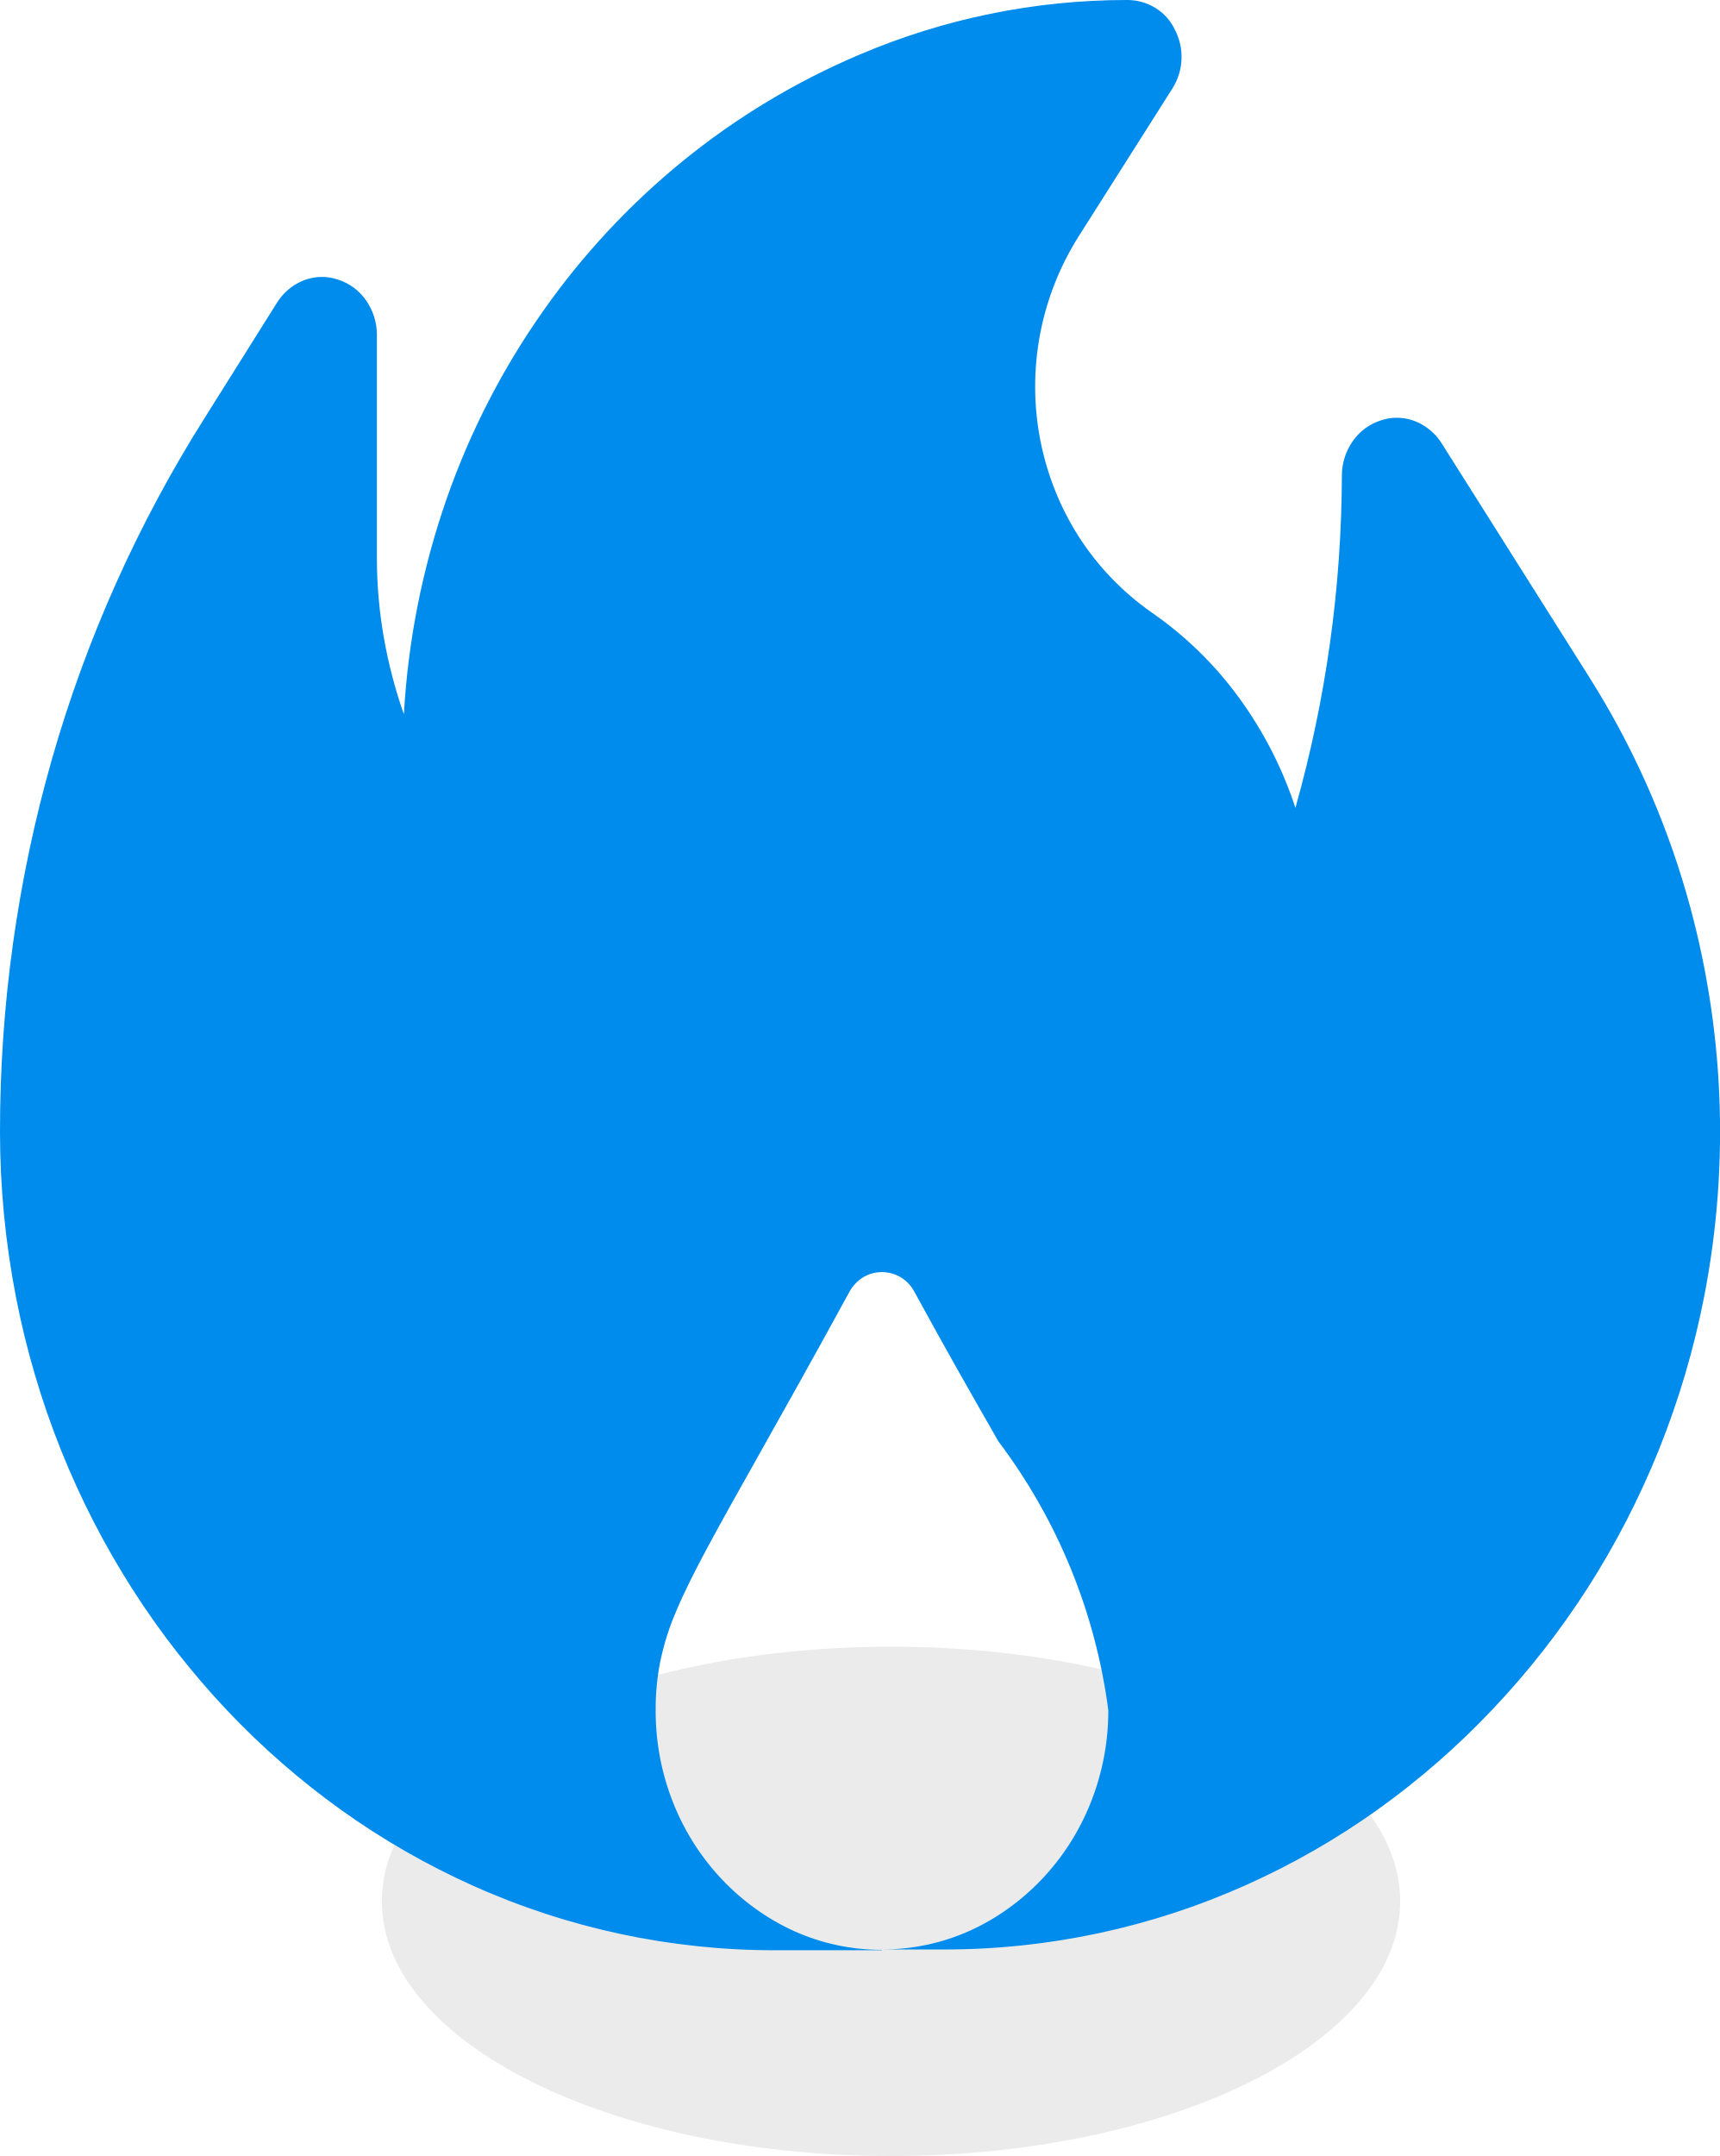
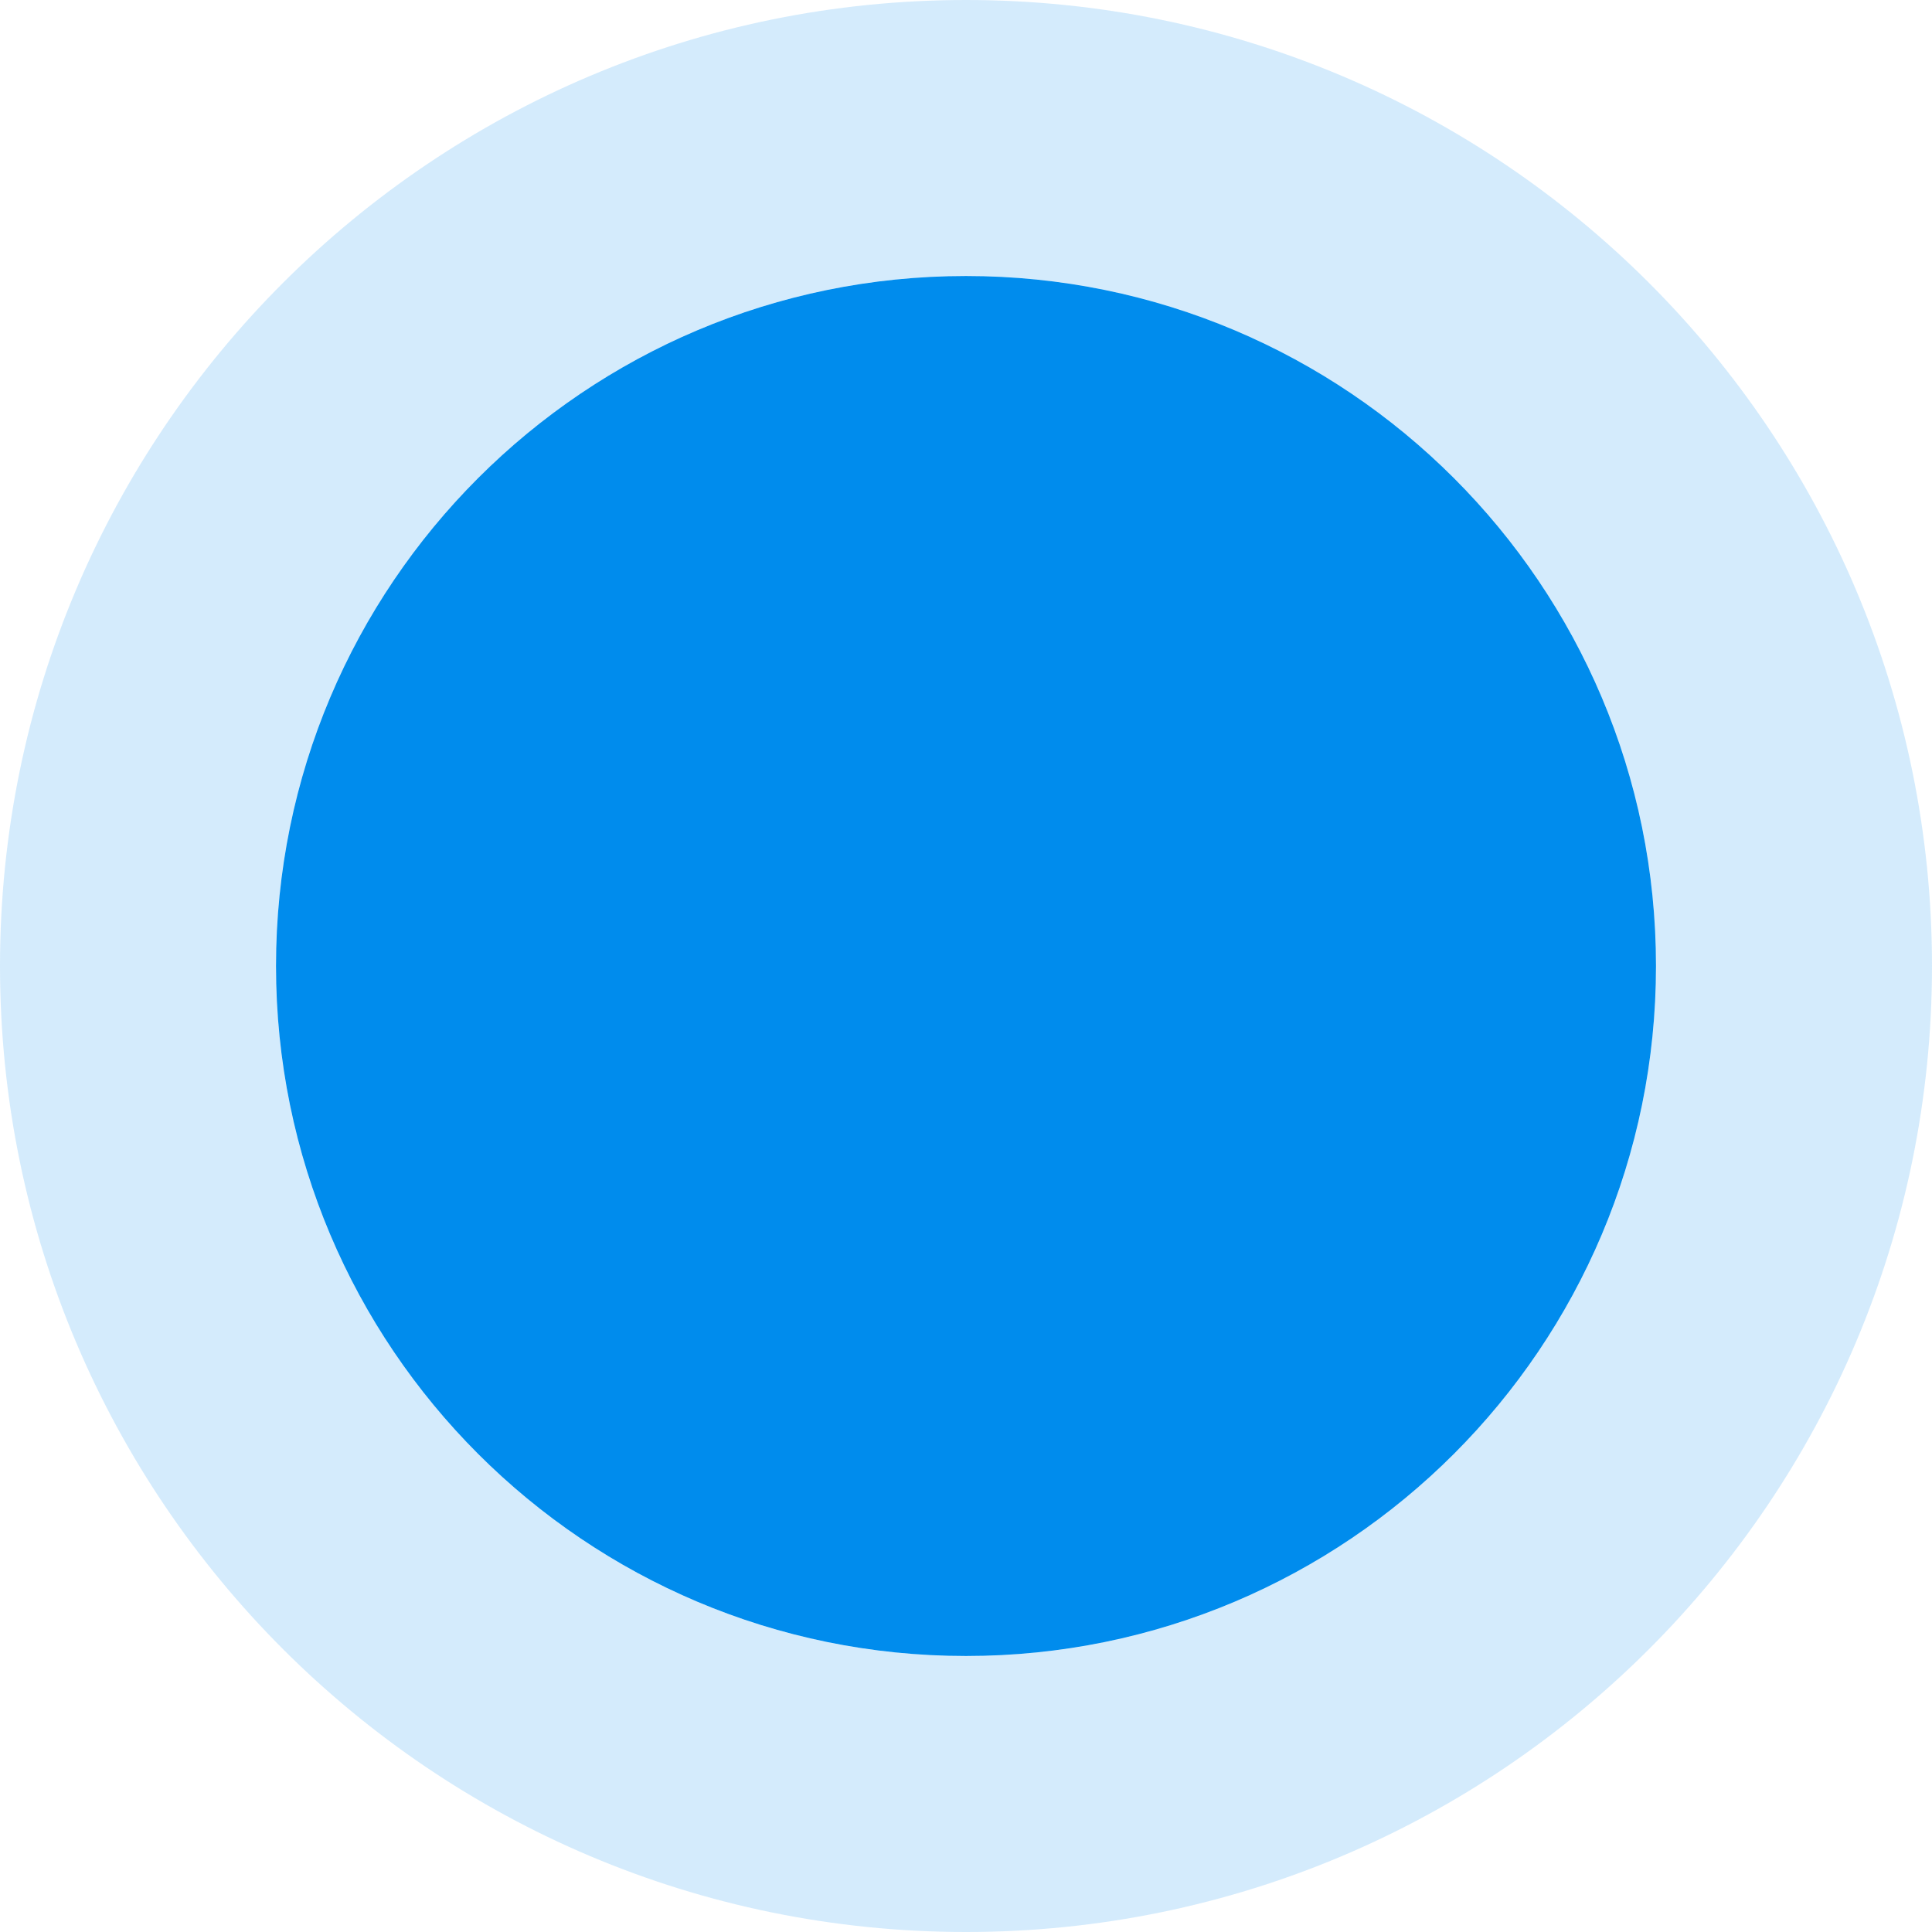
- <svg xmlns="http://www.w3.org/2000/svg" width="13.507" height="16.933" viewBox="0 0 13.507 16.933">
-   <g id="Group_3246" data-name="Group 3246" transform="translate(-754 -496.067)">
-     <ellipse id="Ellipse_78" data-name="Ellipse 78" cx="4" cy="2" rx="4" ry="2" transform="translate(757 509)" fill="#555" opacity="0.12" />
-     <g id="fire" transform="translate(754 496.067)">
-       <g id="fire-2" data-name="fire">
-         <path id="Subtraction_2" data-name="Subtraction 2" d="M6.929,15.317H6.085a5.781,5.781,0,0,1-2.367-.506,6,6,0,0,1-1.034-.593,6.226,6.226,0,0,1-.9-.785,6.42,6.42,0,0,1-.743-.951,6.554,6.554,0,0,1-.561-1.091,6.654,6.654,0,0,1-.355-1.206A6.806,6.806,0,0,1,0,8.891,10.649,10.649,0,0,1,.408,5.962a10.348,10.348,0,0,1,1.2-2.68l.569-.906a.44.44,0,0,1,.153-.147.4.4,0,0,1,.2-.054.375.375,0,0,1,.125.021.423.423,0,0,1,.22.162.469.469,0,0,1,.086.269V4.386a3.59,3.59,0,0,0,.055.624,3.784,3.784,0,0,0,.157.6,6.194,6.194,0,0,1,.336-1.693,5.983,5.983,0,0,1,.755-1.47,5.875,5.875,0,0,1,1.1-1.182A5.753,5.753,0,0,1,6.748.431,5.349,5.349,0,0,1,8.856,0a.419.419,0,0,1,.222.063A.4.4,0,0,1,9.23.233a.463.463,0,0,1-.017.458L8.473,1.858a2.208,2.208,0,0,0-.3,1.6,2.19,2.19,0,0,0,.114.389,2.161,2.161,0,0,0,.185.363,2.135,2.135,0,0,0,.575.6,2.861,2.861,0,0,1,.689.673,3.1,3.1,0,0,1,.441.862,9.723,9.723,0,0,0,.365-2.612.469.469,0,0,1,.086-.269.423.423,0,0,1,.22-.162.375.375,0,0,1,.125-.021.4.4,0,0,1,.2.054.44.44,0,0,1,.153.147l1.156,1.831a6.614,6.614,0,0,1,.767,1.705,6.762,6.762,0,0,1,.14,3.161,6.637,6.637,0,0,1-.356,1.206,6.55,6.55,0,0,1-.563,1.091,6.431,6.431,0,0,1-.746.951,6.244,6.244,0,0,1-.9.785,6.018,6.018,0,0,1-1.035.593,5.793,5.793,0,0,1-2.369.506H6.93a1.679,1.679,0,0,0,.691-.148,1.757,1.757,0,0,0,.3-.174,1.828,1.828,0,0,0,.264-.23,1.886,1.886,0,0,0,.218-.278,1.919,1.919,0,0,0,.164-.319,1.947,1.947,0,0,0,.14-.73,4.469,4.469,0,0,0-.863-2.111c-.192-.335-.409-.714-.659-1.173a.288.288,0,0,0-.4-.119.31.31,0,0,0-.113.119c-.285.522-.521.942-.711,1.28v0h0c-.315.56-.523.929-.645,1.217a2.068,2.068,0,0,0-.128.4,1.885,1.885,0,0,0-.037.39,1.947,1.947,0,0,0,.14.73,1.92,1.92,0,0,0,.164.319,1.886,1.886,0,0,0,.218.278,1.829,1.829,0,0,0,.264.23,1.756,1.756,0,0,0,.3.174,1.679,1.679,0,0,0,.691.148h0Z" transform="translate(0 0)" fill="#008ced" />
-       </g>
-     </g>
+ <svg xmlns="http://www.w3.org/2000/svg" width="14" height="14" viewBox="0 0 14 14">
+   <g id="Ellipse_82" data-name="Ellipse 82" transform="translate(2 2)" fill="#008ced" stroke="rgba(0,139,236,0.17)" stroke-width="2">
+     <circle cx="5" cy="5" r="5" stroke="none" />
+     <circle cx="5" cy="5" r="6" fill="none" />
  </g>
</svg>
